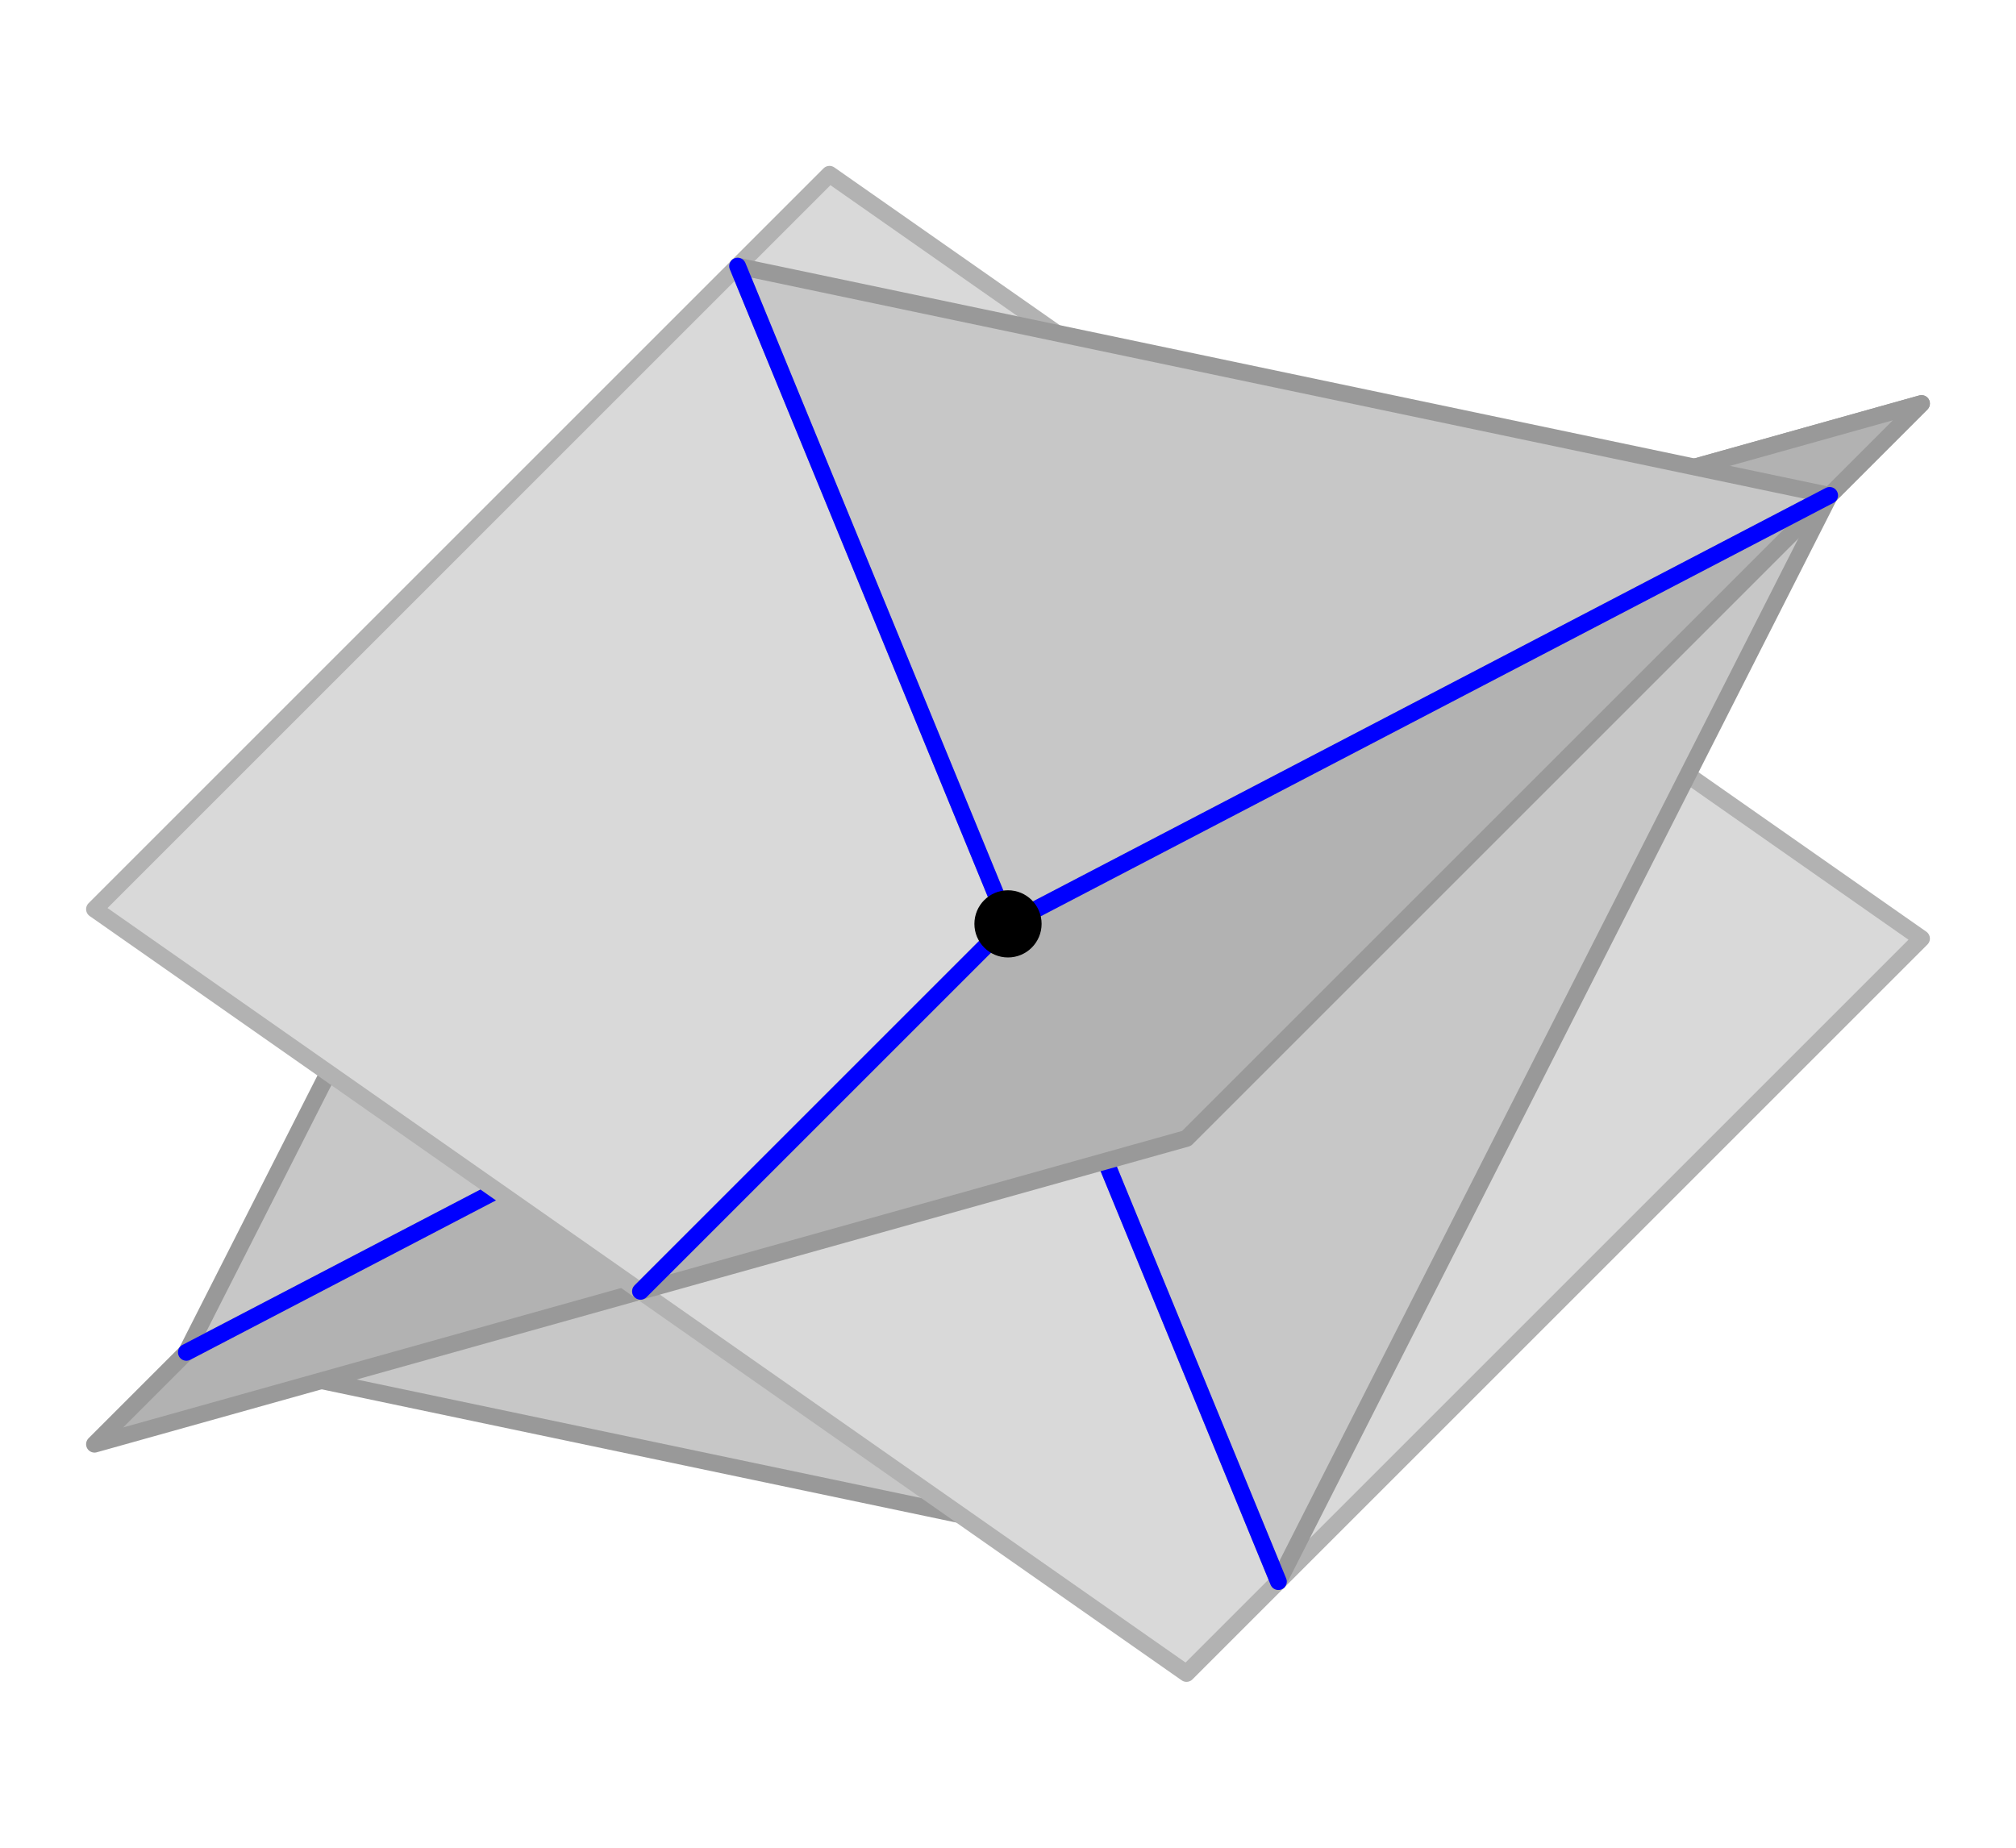
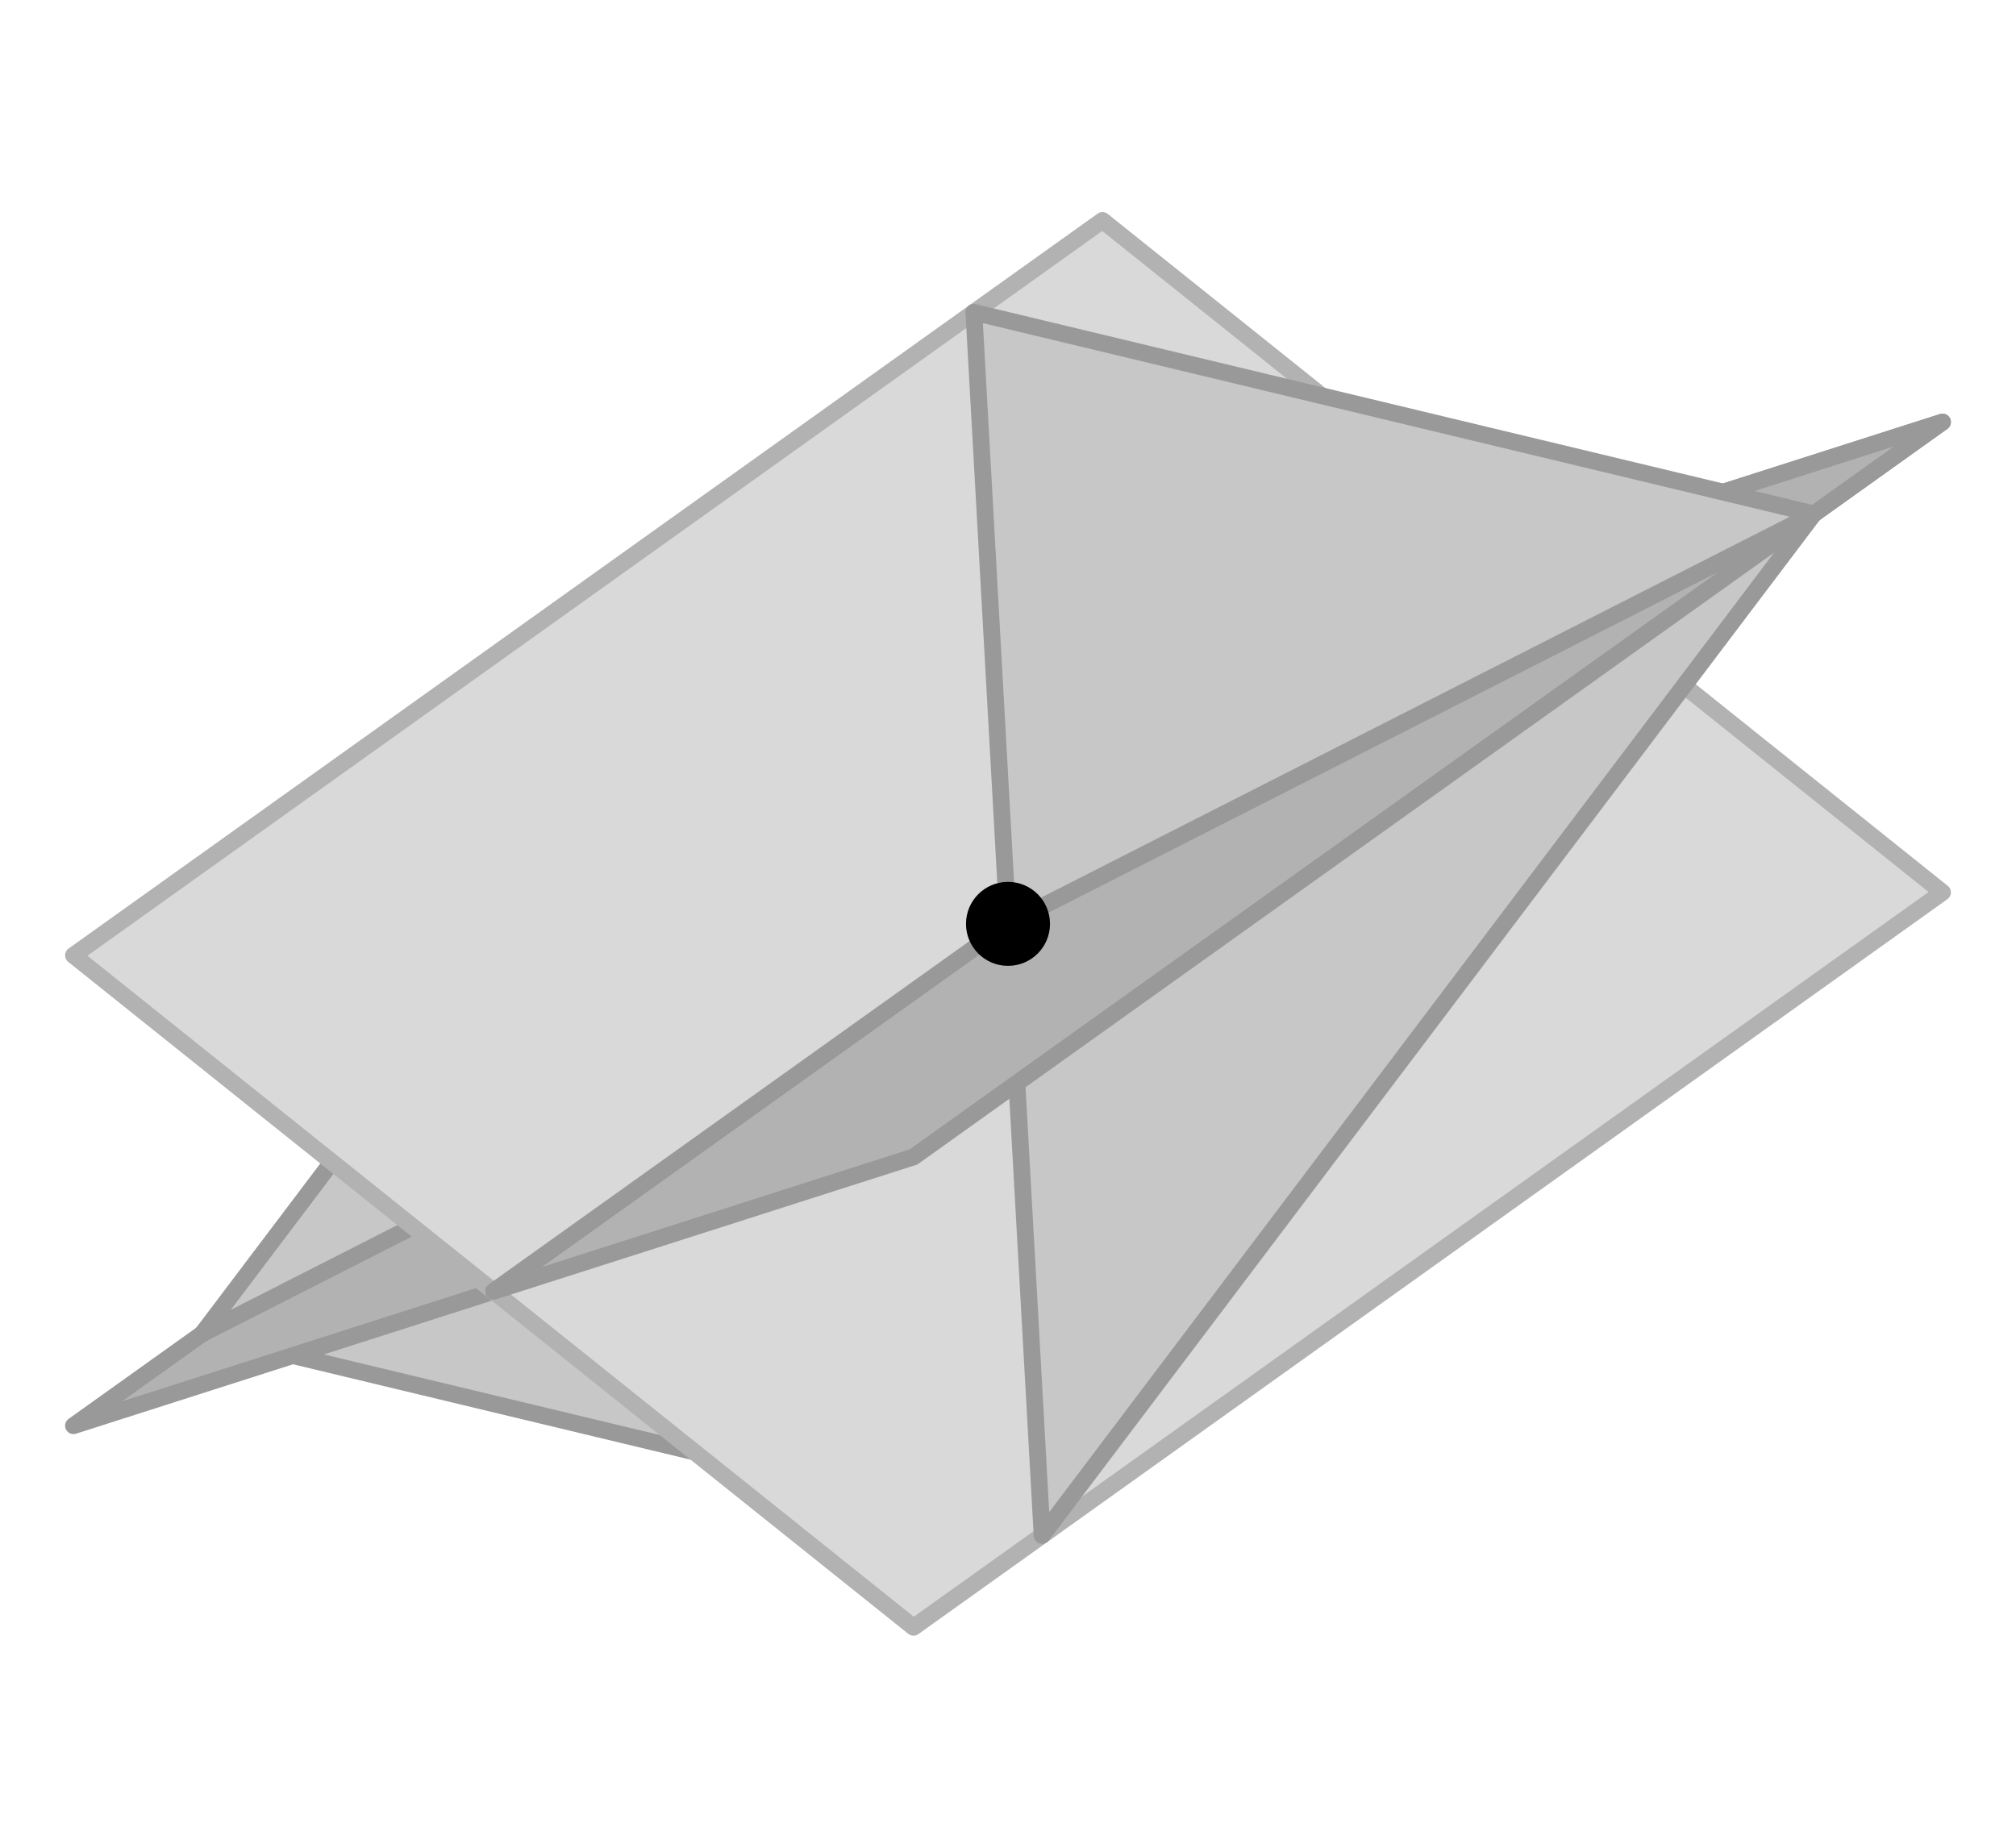
<svg xmlns="http://www.w3.org/2000/svg" width="120pt" height="110pt" viewBox="0 0 120 110" version="1.1">
  <g id="surface1">
-     <path style=" stroke:none;fill-rule:nonzero;fill:rgb(77.93%,77.93%,77.93%);fill-opacity:1;" d="M 11.094 80.508 L 76.094 94.156 L 60 55 " />
-     <path style="fill:none;stroke-width:10;stroke-linecap:round;stroke-linejoin:round;stroke:rgb(59.959%,59.959%,59.959%);stroke-opacity:1;stroke-miterlimit:10;" d="M 110.938 294.922 L 760.938 158.438 L 600 550 Z M 110.938 294.922 " transform="matrix(0.1,0,0,-0.1,0,110)" />
-     <path style=" stroke:none;fill-rule:nonzero;fill:rgb(69.922%,69.922%,69.922%);fill-opacity:1;" d="M 49.375 42.227 L 114.375 24.023 L 70.625 67.773 L 5.625 85.977 " />
-     <path style="fill:none;stroke-width:10;stroke-linecap:round;stroke-linejoin:round;stroke:rgb(59.959%,59.959%,59.959%);stroke-opacity:1;stroke-miterlimit:10;" d="M 493.75 677.734 L 1143.75 859.766 L 706.25 422.266 L 56.25 240.234 Z M 493.75 677.734 " transform="matrix(0.1,0,0,-0.1,0,110)" />
-     <path style=" stroke:none;fill-rule:nonzero;fill:rgb(77.93%,77.93%,77.93%);fill-opacity:1;" d="M 43.906 15.844 L 11.094 80.508 L 60 55 " />
-     <path style="fill:none;stroke-width:10;stroke-linecap:round;stroke-linejoin:round;stroke:rgb(59.959%,59.959%,59.959%);stroke-opacity:1;stroke-miterlimit:10;" d="M 439.062 941.562 L 110.938 294.922 L 600 550 Z M 439.062 941.562 " transform="matrix(0.1,0,0,-0.1,0,110)" />
-     <path style="fill:none;stroke-width:10;stroke-linecap:round;stroke-linejoin:round;stroke:rgb(0%,0%,100%);stroke-opacity:1;stroke-miterlimit:10;" d="M 110.938 294.922 L 600 550 " transform="matrix(0.1,0,0,-0.1,0,110)" />
-     <path style=" stroke:none;fill-rule:nonzero;fill:rgb(84.959%,84.959%,84.959%);fill-opacity:1;" d="M 49.375 10.375 L 114.375 55.875 L 70.625 99.625 L 5.625 54.125 " />
-     <path style="fill:none;stroke-width:10;stroke-linecap:round;stroke-linejoin:round;stroke:rgb(69.922%,69.922%,69.922%);stroke-opacity:1;stroke-miterlimit:10;" d="M 493.75 996.25 L 1143.75 541.25 L 706.25 103.75 L 56.25 558.75 Z M 493.75 996.25 " transform="matrix(0.1,0,0,-0.1,0,110)" />
-     <path style=" stroke:none;fill-rule:nonzero;fill:rgb(77.93%,77.93%,77.93%);fill-opacity:1;" d="M 108.906 29.492 L 76.094 94.156 L 60 55 " />
-     <path style="fill:none;stroke-width:10;stroke-linecap:round;stroke-linejoin:round;stroke:rgb(59.959%,59.959%,59.959%);stroke-opacity:1;stroke-miterlimit:10;" d="M 1089.062 805.078 L 760.938 158.438 L 600 550 Z M 1089.062 805.078 " transform="matrix(0.1,0,0,-0.1,0,110)" />
-     <path style="fill:none;stroke-width:10;stroke-linecap:round;stroke-linejoin:round;stroke:rgb(0%,0%,100%);stroke-opacity:1;stroke-miterlimit:10;" d="M 760.938 158.438 L 600 550 " transform="matrix(0.1,0,0,-0.1,0,110)" />
-     <path style=" stroke:none;fill-rule:nonzero;fill:rgb(69.922%,69.922%,69.922%);fill-opacity:1;" d="M 81.875 33.125 L 114.375 24.023 L 70.625 67.773 L 38.125 76.875 " />
-     <path style="fill:none;stroke-width:10;stroke-linecap:round;stroke-linejoin:round;stroke:rgb(59.959%,59.959%,59.959%);stroke-opacity:1;stroke-miterlimit:10;" d="M 818.75 768.75 L 1143.75 859.766 L 706.25 422.266 L 381.25 331.25 Z M 818.75 768.75 " transform="matrix(0.1,0,0,-0.1,0,110)" />
-     <path style=" stroke:none;fill-rule:nonzero;fill:rgb(77.93%,77.93%,77.93%);fill-opacity:1;" d="M 43.906 15.844 L 108.906 29.492 L 60 55 " />
-     <path style="fill:none;stroke-width:10;stroke-linecap:round;stroke-linejoin:round;stroke:rgb(59.959%,59.959%,59.959%);stroke-opacity:1;stroke-miterlimit:10;" d="M 439.062 941.562 L 1089.062 805.078 L 600 550 Z M 439.062 941.562 " transform="matrix(0.1,0,0,-0.1,0,110)" />
-     <path style="fill:none;stroke-width:10;stroke-linecap:round;stroke-linejoin:round;stroke:rgb(0%,0%,100%);stroke-opacity:1;stroke-miterlimit:10;" d="M 1089.062 805.078 L 600 550 " transform="matrix(0.1,0,0,-0.1,0,110)" />
-     <path style="fill:none;stroke-width:10;stroke-linecap:round;stroke-linejoin:round;stroke:rgb(0%,0%,100%);stroke-opacity:1;stroke-miterlimit:10;" d="M 439.062 941.562 L 600 550 " transform="matrix(0.1,0,0,-0.1,0,110)" />
-     <path style="fill:none;stroke-width:10;stroke-linecap:round;stroke-linejoin:round;stroke:rgb(0%,0%,100%);stroke-opacity:1;stroke-miterlimit:10;" d="M 381.25 331.25 L 600 550 " transform="matrix(0.1,0,0,-0.1,0,110)" />
-     <path style=" stroke:none;fill-rule:nonzero;fill:rgb(0%,0%,0%);fill-opacity:1;" d="M 61.5 55 C 61.5 54.172 60.828 53.5 60 53.5 C 59.172 53.5 58.5 54.172 58.5 55 C 58.5 55.828 59.172 56.5 60 56.5 C 60.828 56.5 61.5 55.828 61.5 55 " />
-     <path style="fill:none;stroke-width:10;stroke-linecap:round;stroke-linejoin:round;stroke:rgb(0%,0%,0%);stroke-opacity:1;stroke-miterlimit:10;" d="M 615 550 C 615 558.281 608.281 565 600 565 C 591.719 565 585 558.281 585 550 C 585 541.719 591.719 535 600 535 C 608.281 535 615 541.719 615 550 Z M 615 550 " transform="matrix(0.1,0,0,-0.1,0,110)" />
+     <path style=" stroke:none;fill-rule:nonzero;fill:rgb(77.93%,77.93%,77.93%);fill-opacity:1;" d="M 12.031 79.406 L 62.031 91.406 L 60 55 " />
+     <path style="fill:none;stroke-width:10;stroke-linecap:round;stroke-linejoin:round;stroke:rgb(59.959%,59.959%,59.959%);stroke-opacity:1;stroke-miterlimit:10;" d="M 120.312 305.938 L 620.312 185.938 L 600 550 Z M 120.312 305.938 " transform="matrix(0.1,0,0,-0.1,0,110)" />
+     <path style="fill-rule:nonzero;fill:rgb(69.922%,69.922%,69.922%);fill-opacity:1;stroke-width:10;stroke-linecap:round;stroke-linejoin:round;stroke:rgb(59.959%,59.959%,59.959%);stroke-opacity:1;stroke-miterlimit:10;" d="M 656.25 688.75 L 1156.25 848.75 L 543.75 411.25 L 43.75 251.25 Z M 656.25 688.75 " transform="matrix(0.1,0,0,-0.1,0,110)" />
+     <path style=" stroke:none;fill-rule:nonzero;fill:rgb(77.93%,77.93%,77.93%);fill-opacity:1;" d="M 57.969 18.594 L 12.031 79.406 L 60 55 " />
+     <path style="fill:none;stroke-width:10;stroke-linecap:round;stroke-linejoin:round;stroke:rgb(59.959%,59.959%,59.959%);stroke-opacity:1;stroke-miterlimit:10;" d="M 579.688 914.062 L 120.312 305.938 L 600 550 Z M 579.688 914.062 " transform="matrix(0.1,0,0,-0.1,0,110)" />
+     <path style="fill-rule:nonzero;fill:rgb(84.959%,84.959%,84.959%);fill-opacity:1;stroke-width:10;stroke-linecap:round;stroke-linejoin:round;stroke:rgb(69.922%,69.922%,69.922%);stroke-opacity:1;stroke-miterlimit:10;" d="M 656.25 968.75 L 1156.25 568.75 L 543.75 131.25 L 43.75 531.25 Z M 656.25 968.75 " transform="matrix(0.1,0,0,-0.1,0,110)" />
+     <path style=" stroke:none;fill-rule:nonzero;fill:rgb(77.93%,77.93%,77.93%);fill-opacity:1;" d="M 107.969 30.594 L 62.031 91.406 L 60 55 " />
+     <path style="fill:none;stroke-width:10;stroke-linecap:round;stroke-linejoin:round;stroke:rgb(59.959%,59.959%,59.959%);stroke-opacity:1;stroke-miterlimit:10;" d="M 1079.688 794.062 L 620.312 185.938 L 600 550 Z M 1079.688 794.062 " transform="matrix(0.1,0,0,-0.1,0,110)" />
+     <path style="fill-rule:nonzero;fill:rgb(69.922%,69.922%,69.922%);fill-opacity:1;stroke-width:10;stroke-linecap:round;stroke-linejoin:round;stroke:rgb(59.959%,59.959%,59.959%);stroke-opacity:1;stroke-miterlimit:10;" d="M 906.25 768.75 L 1156.25 848.75 L 543.75 411.25 L 293.75 331.25 Z M 906.25 768.75 " transform="matrix(0.1,0,0,-0.1,0,110)" />
+     <path style=" stroke:none;fill-rule:nonzero;fill:rgb(77.93%,77.93%,77.93%);fill-opacity:1;" d="M 57.969 18.594 L 107.969 30.594 L 60 55 " />
+     <path style="fill:none;stroke-width:10;stroke-linecap:round;stroke-linejoin:round;stroke:rgb(59.959%,59.959%,59.959%);stroke-opacity:1;stroke-miterlimit:10;" d="M 579.688 914.062 L 1079.688 794.062 L 600 550 Z M 579.688 914.062 " transform="matrix(0.1,0,0,-0.1,0,110)" />
+     <path style=" stroke:none;fill-rule:nonzero;fill:rgb(0%,0%,0%);fill-opacity:1;" d="M 62 55 C 62 53.895 61.105 53 60 53 C 58.895 53 58 53.895 58 55 C 58 56.105 58.895 57 60 57 C 61.105 57 62 56.105 62 55 " />
+     <path style="fill:none;stroke-width:10;stroke-linecap:round;stroke-linejoin:round;stroke:rgb(0%,0%,0%);stroke-opacity:1;stroke-miterlimit:10;" d="M 620 550 C 620 561.055 611.055 570 600 570 C 588.945 570 580 561.055 580 550 C 580 538.945 588.945 530 600 530 C 611.055 530 620 538.945 620 550 Z M 620 550 " transform="matrix(0.1,0,0,-0.1,0,110)" />
  </g>
</svg>
